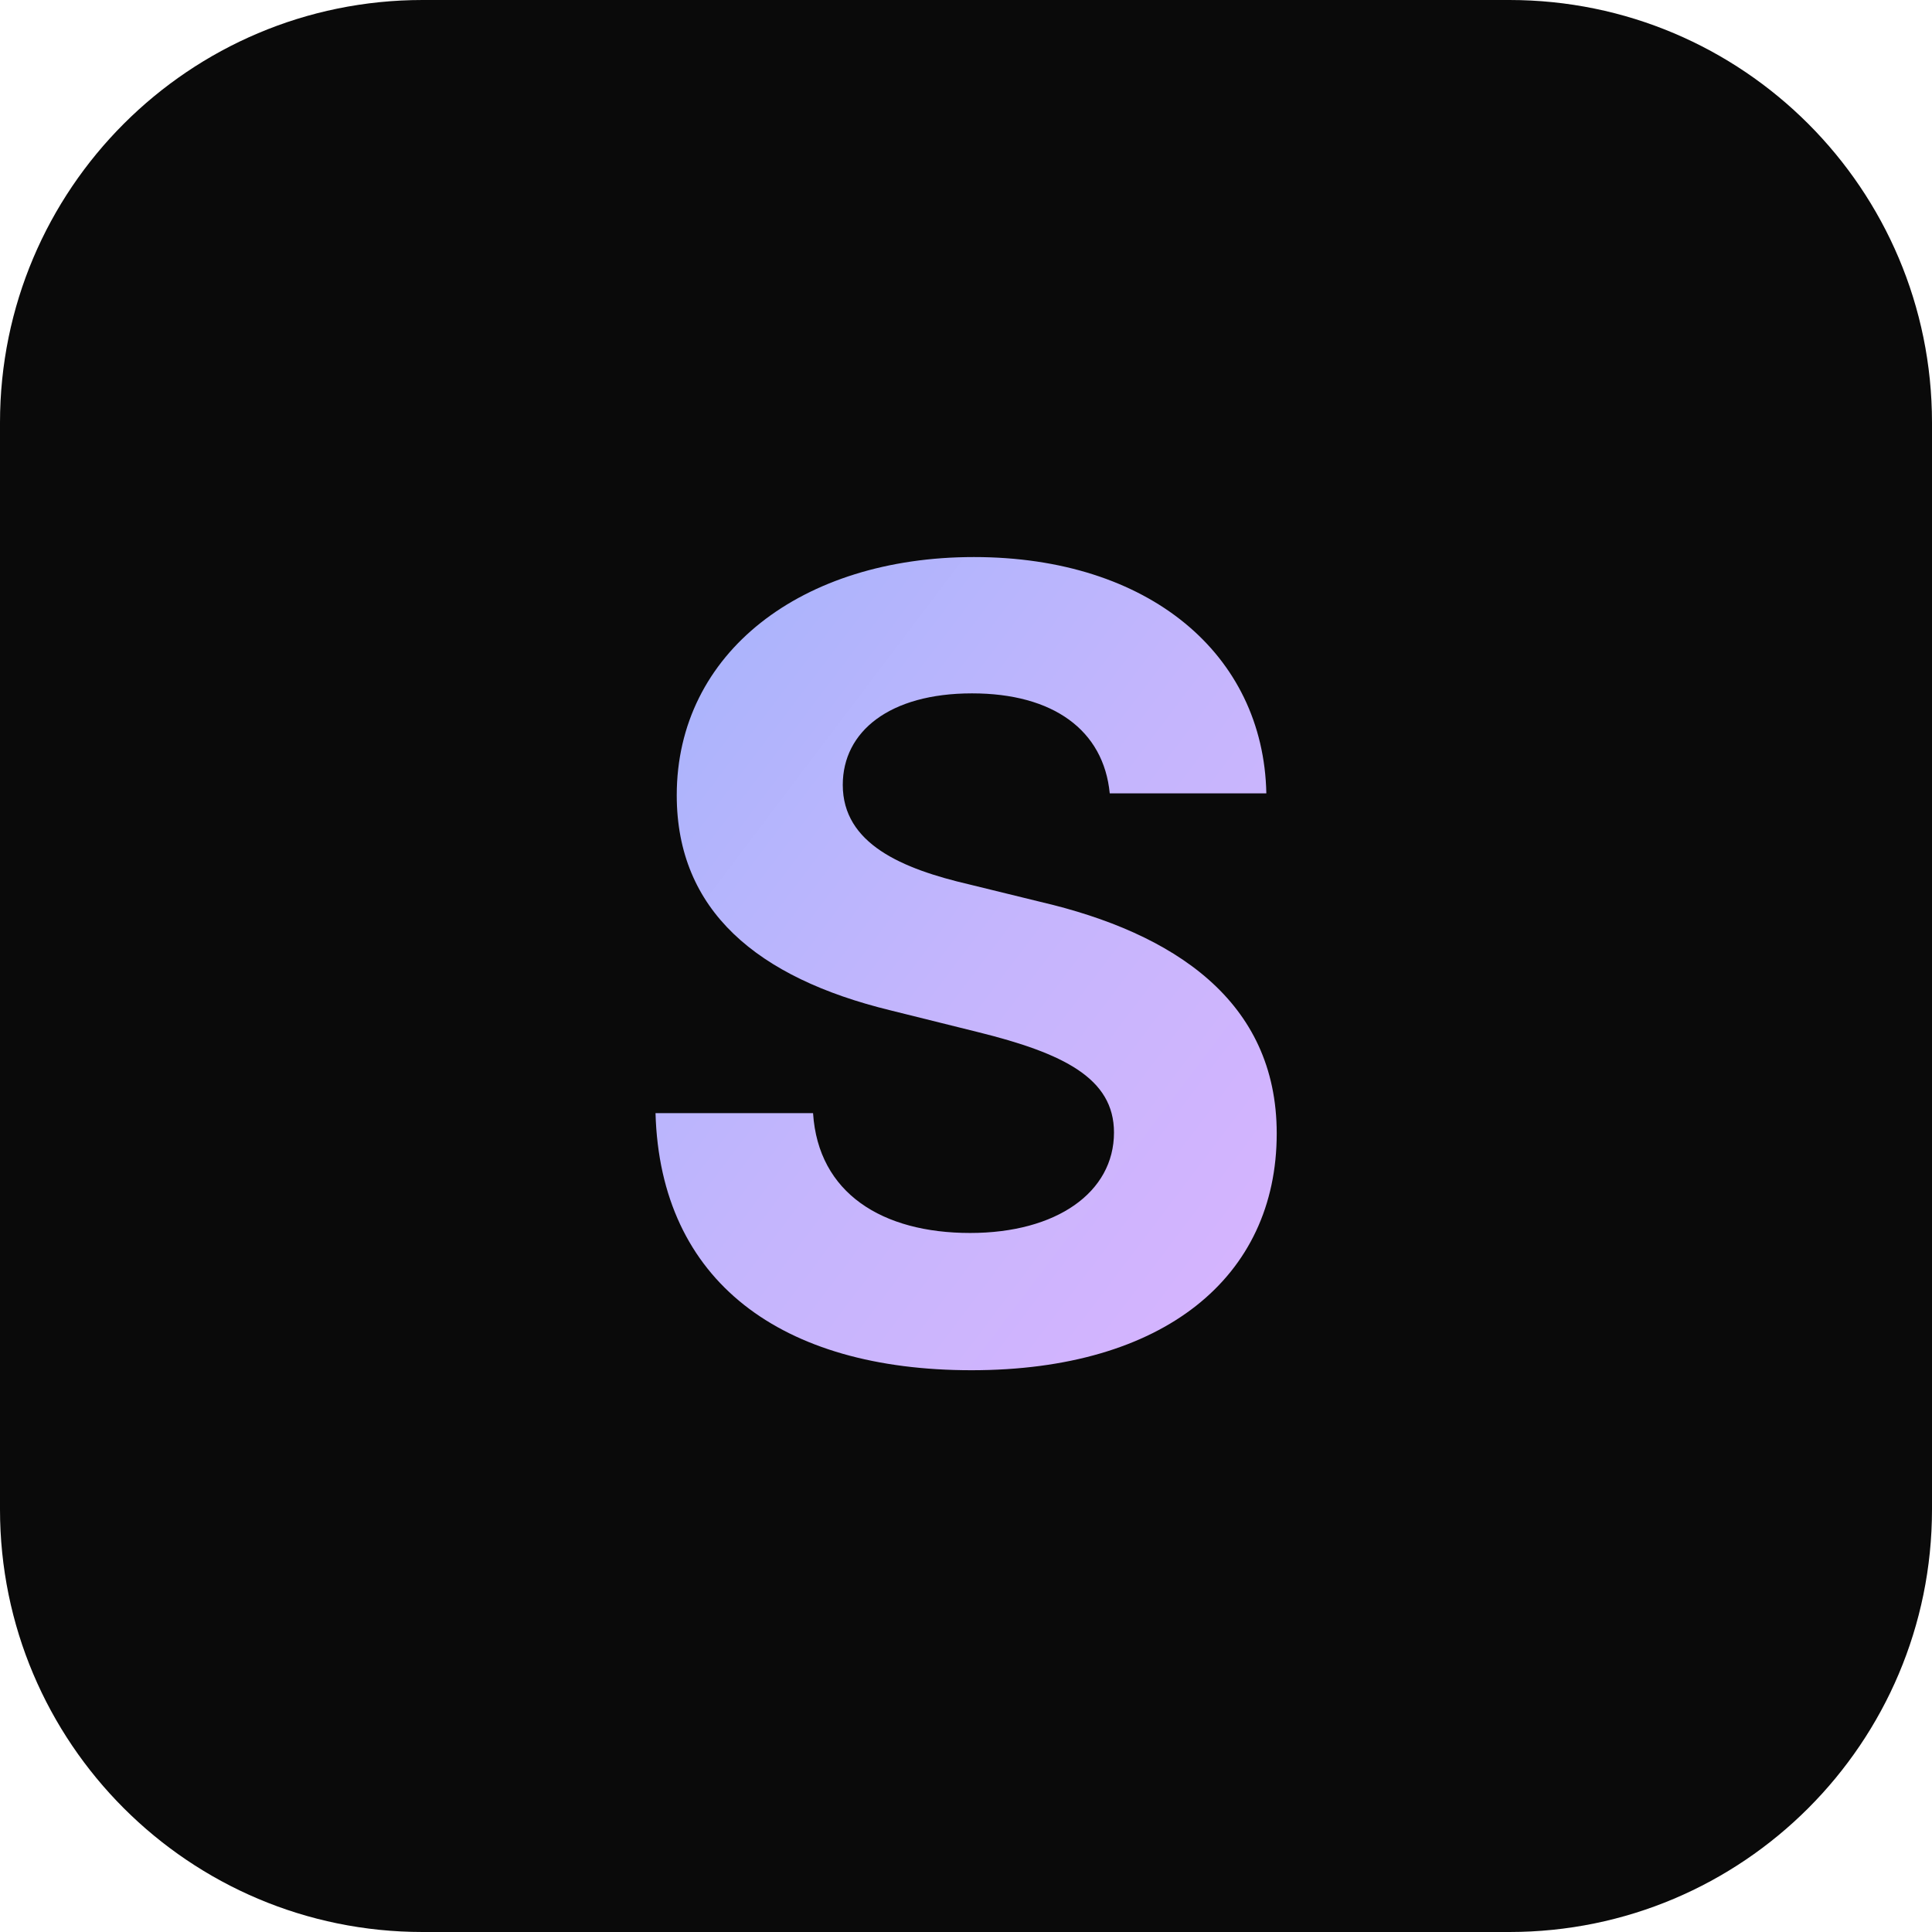
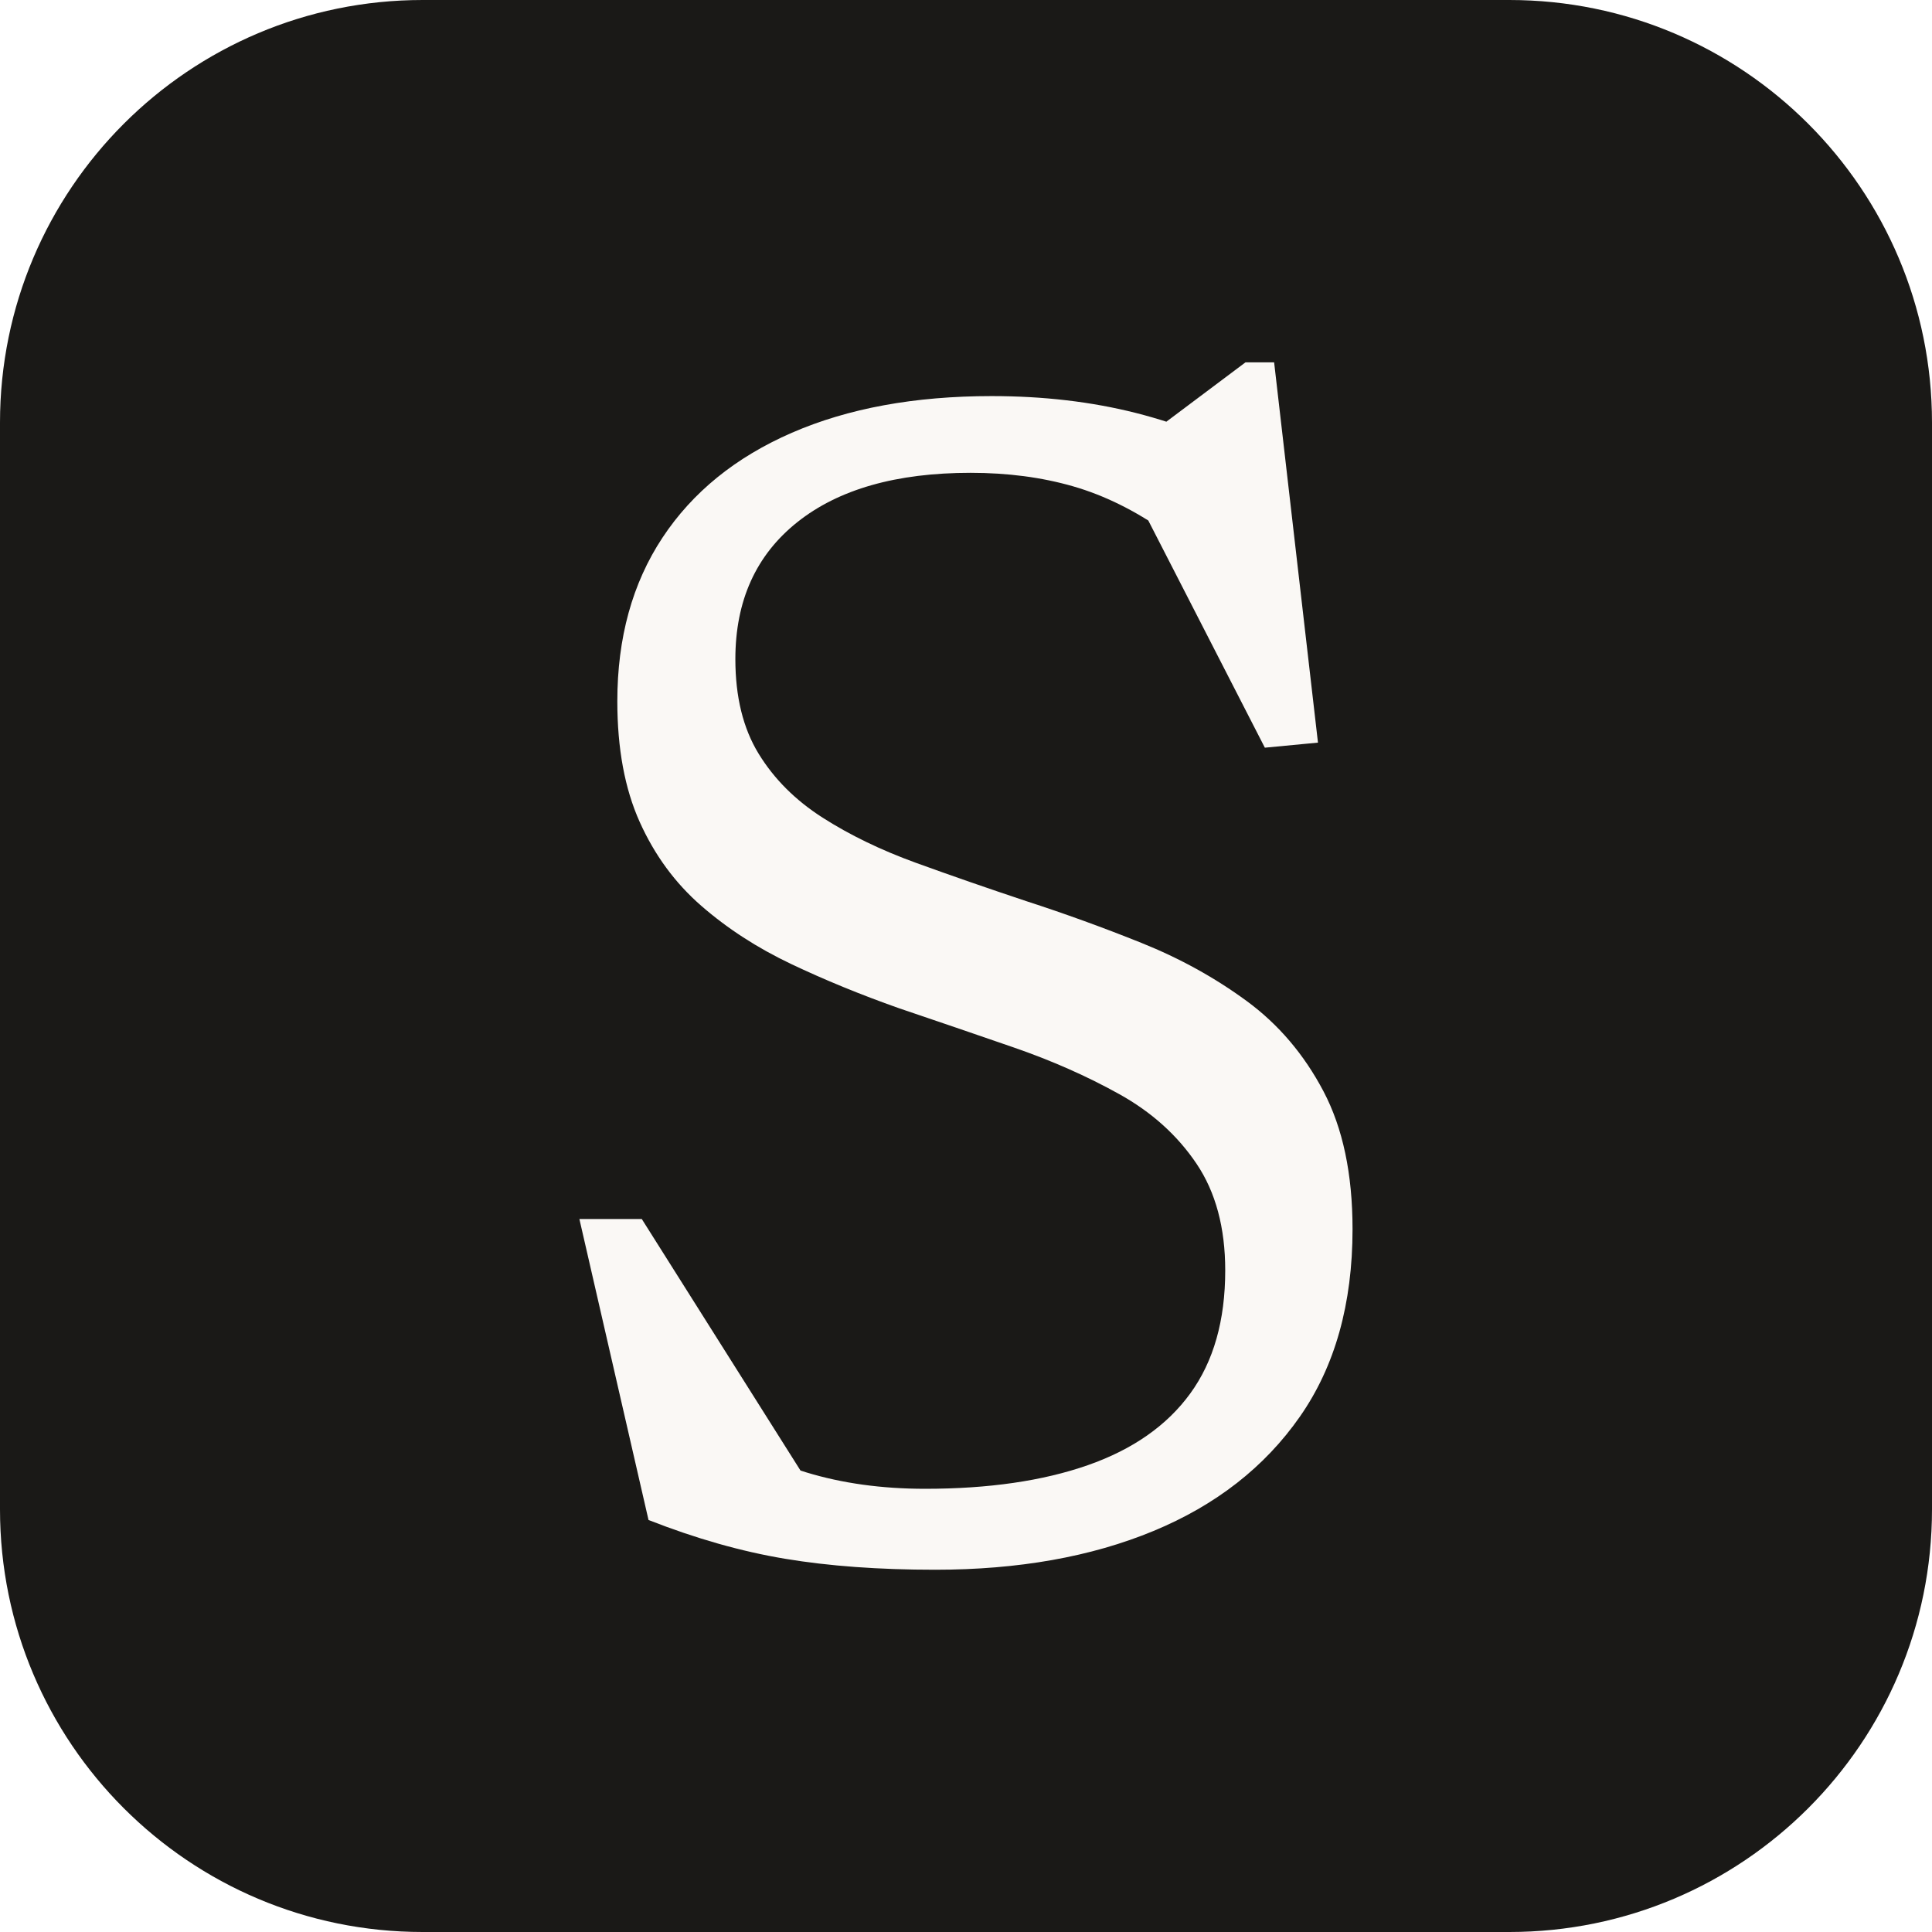
<svg xmlns="http://www.w3.org/2000/svg" viewBox="0 0 64 64">
-   <defs>
-     <linearGradient id="g" x1="0%" y1="0%" x2="100%" y2="100%">
-       <stop offset="0%" stop-color="#a5b4fc" />
-       <stop offset="50%" stop-color="#c4b5fd" />
-       <stop offset="100%" stop-color="#d8b4fe" />
-     </linearGradient>
-   </defs>
-   <rect width="64" height="64" rx="14" fill="#0a0a0a" />
-   <text x="32" y="45" text-anchor="middle" font-family="system-ui,-apple-system,sans-serif" font-weight="700" font-size="36" fill="url(#g)">S</text>
+   <rect width="64" height="64" rx="14" fill="#1a1917" />
+   <path transform="translate(16.707 51.441) scale(0.02793 -0.02793)" fill="#faf8f5" d="M908 1289 763 1325 879 1412H913L965 961L902 955L745 1261L784 1211Q730 1249 674.5 1265.0Q619 1281 553 1281Q421 1281 347.5 1222.5Q274 1164 274 1060Q274 993 301.5 948.0Q329 903 377.5 872.0Q426 841 488.0 818.5Q550 796 619 773Q687 751 755.5 723.5Q824 696 880.5 654.5Q937 613 971.5 547.5Q1006 482 1006 384Q1006 251 943.5 161.5Q881 72 770.0 26.0Q659 -20 511 -20Q411 -20 333.0 -7.0Q255 6 171 39L89 396H163L387 41L214 157Q294 115 358.0 95.5Q422 76 499 76Q612 76 692.0 104.0Q772 132 813.5 189.0Q855 246 855 335Q855 411 821.0 461.5Q787 512 729.5 544.0Q672 576 604.0 599.5Q536 623 468 646Q400 670 340.0 698.5Q280 727 233.5 767.5Q187 808 160.5 867.0Q134 926 134 1010Q134 1123 187.5 1204.0Q241 1285 341.0 1328.5Q441 1372 578 1372Q670 1372 749.0 1352.0Q828 1332 908 1289Z" />
</svg>
